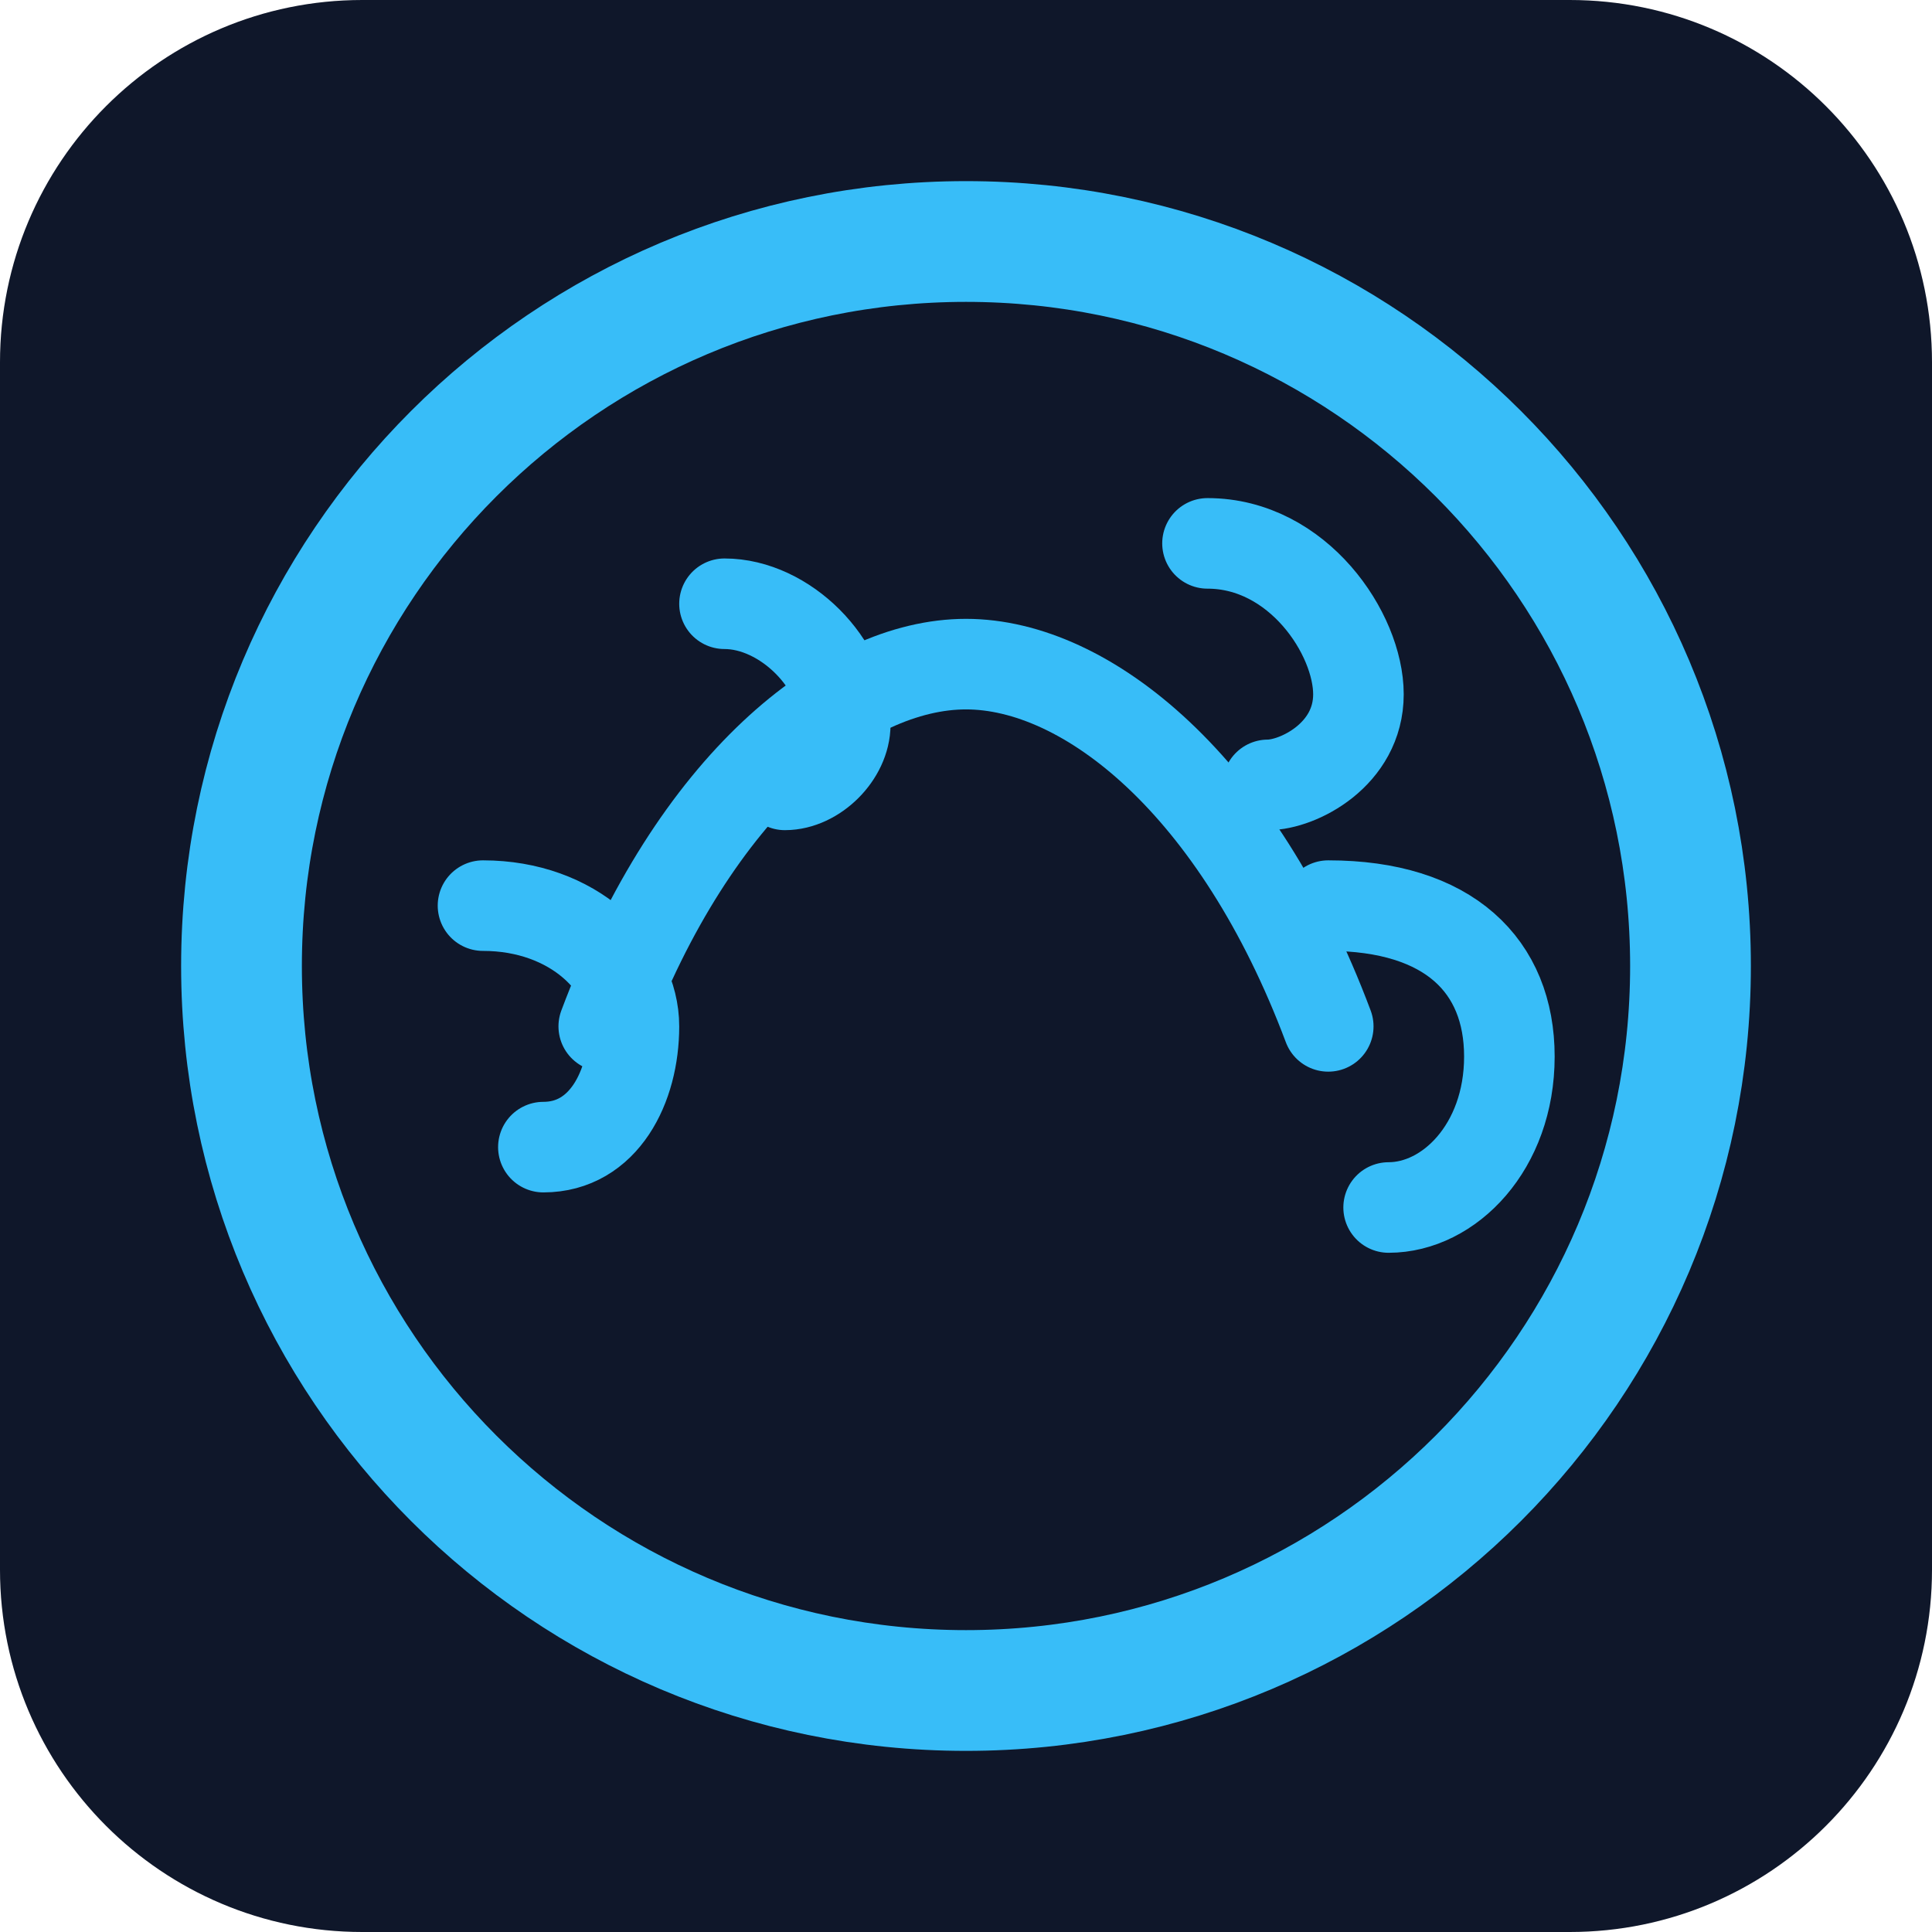
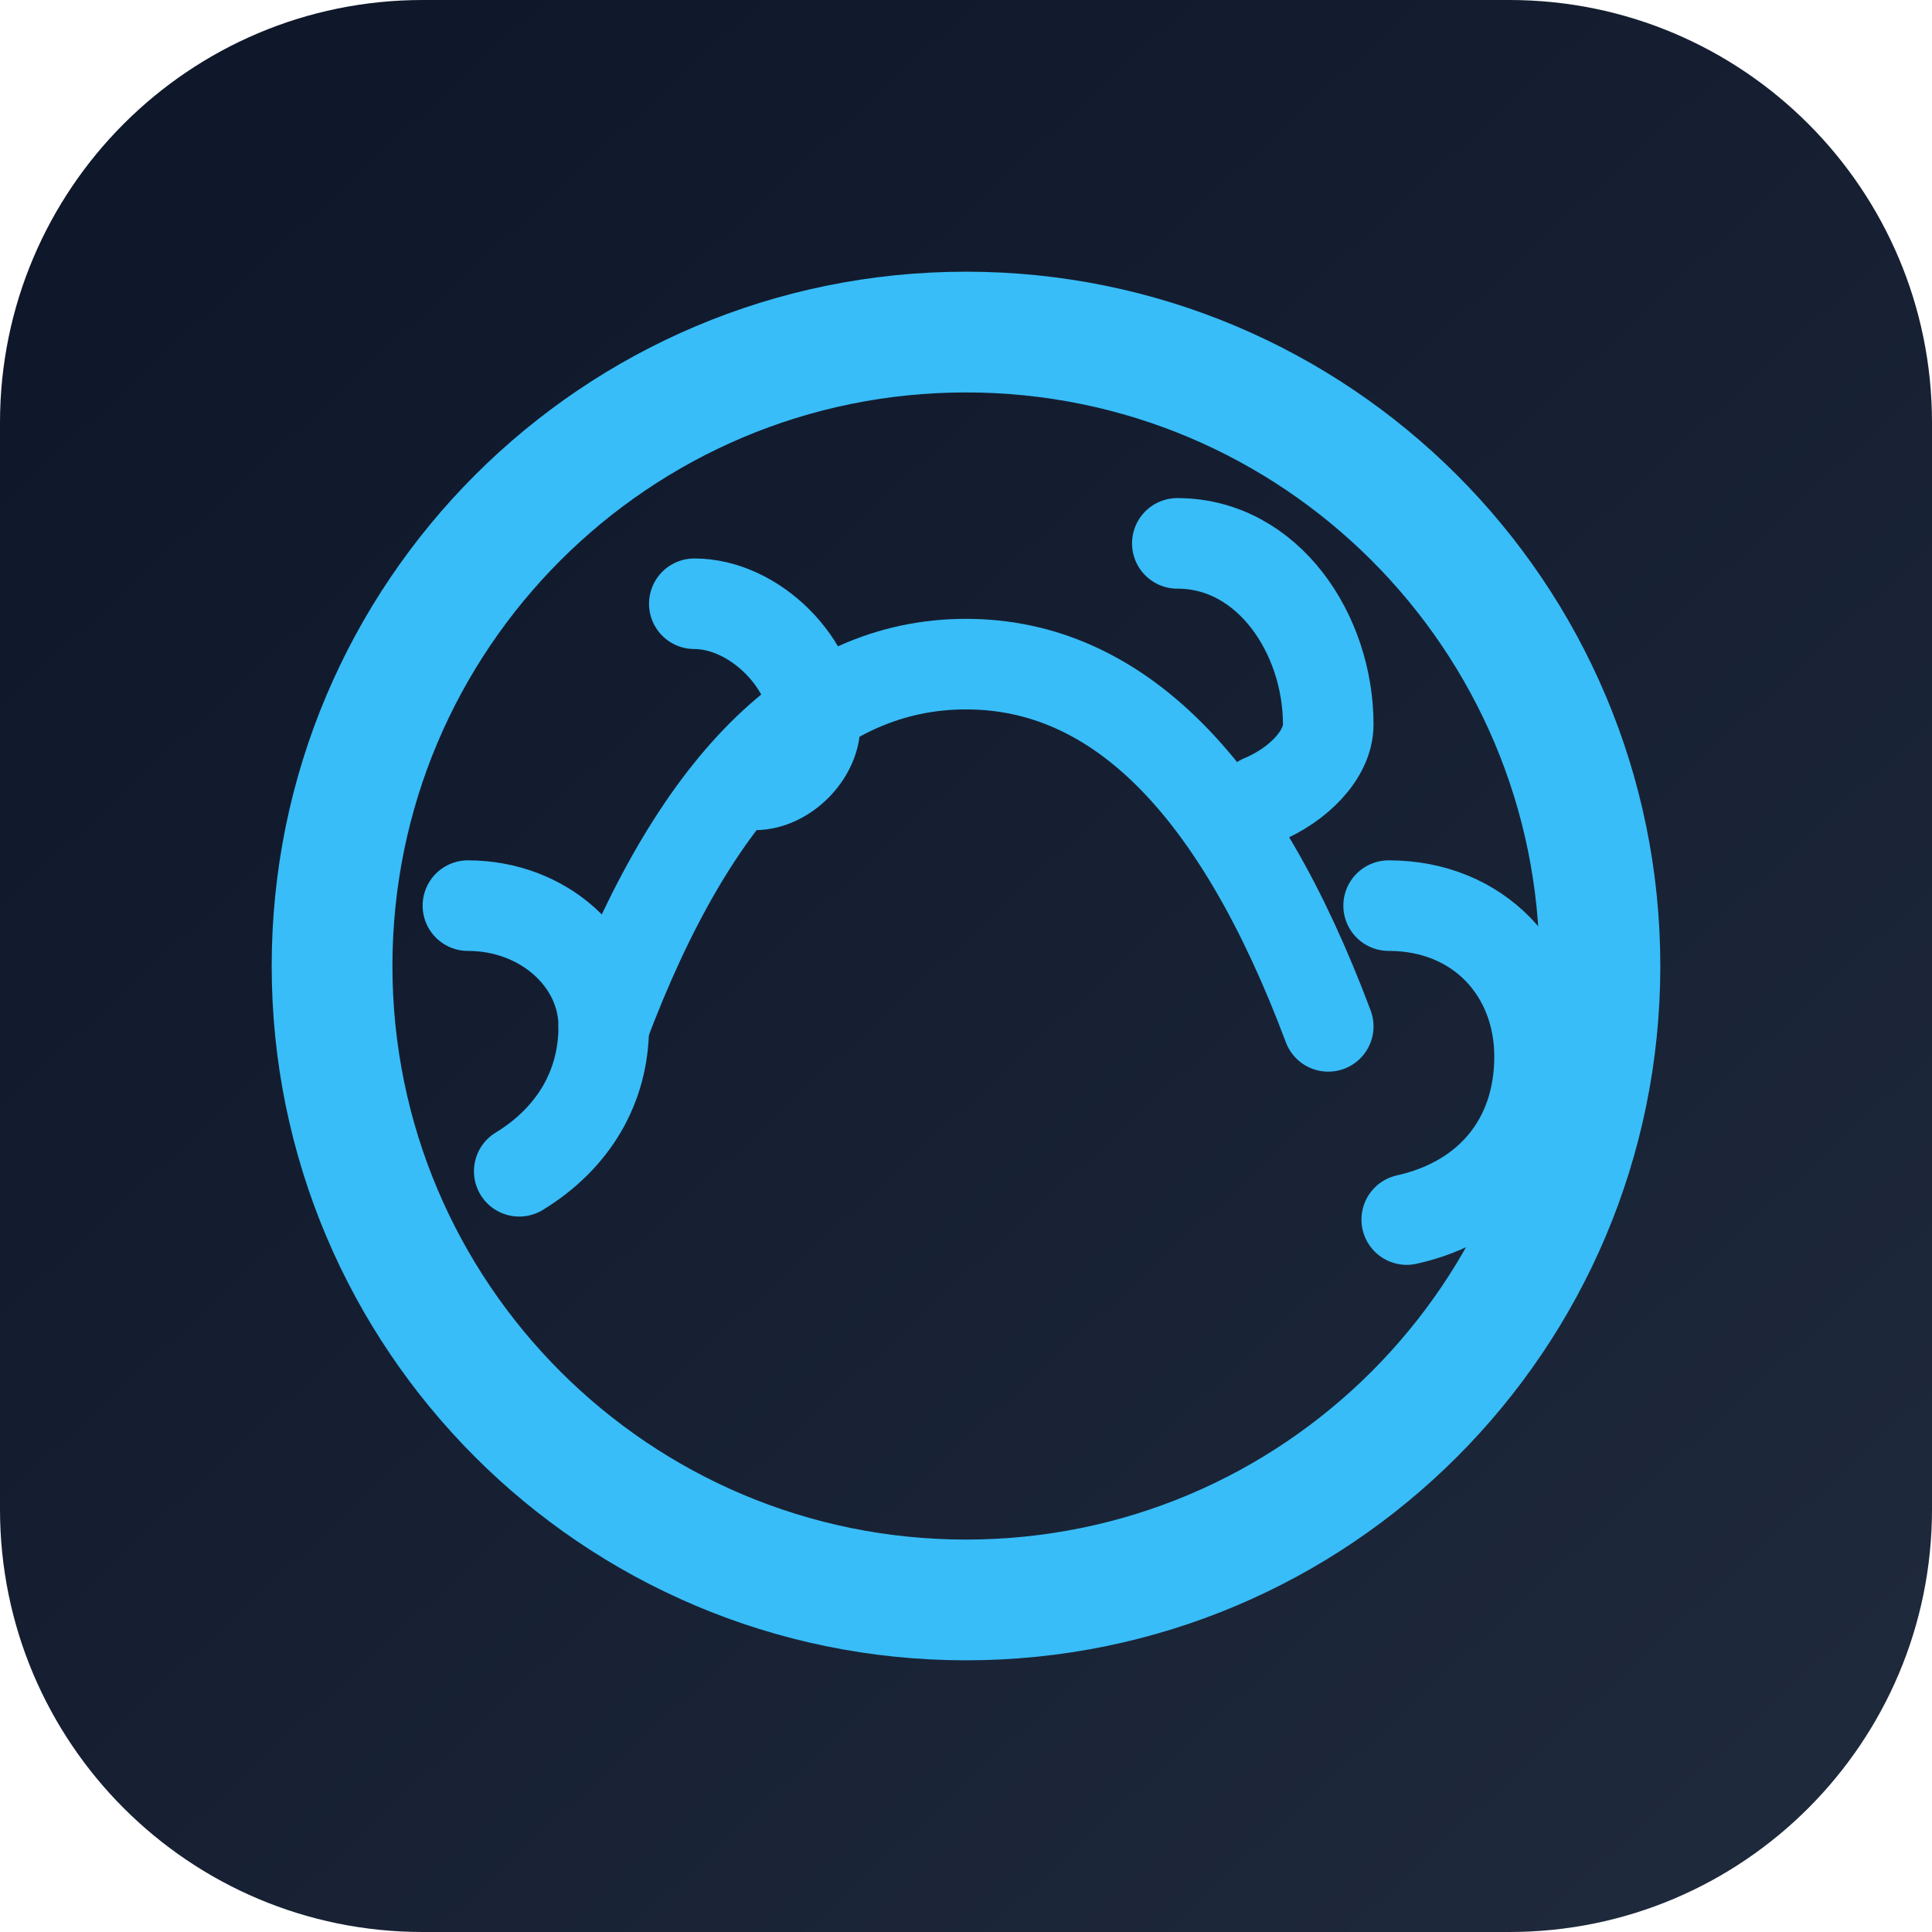
<svg xmlns="http://www.w3.org/2000/svg" width="64" height="64" viewBox="0 0 64 64" fill="none">
-   <rect width="64" height="64" rx="12" fill="#0F172A" />
-   <circle cx="32" cy="32" r="24" stroke="#38BDF8" stroke-width="4" fill="none" />
-   <path d="M20 34c3-8 8-12 12-12s9 4 12 12" stroke="#38BDF8" stroke-width="3" stroke-linecap="round" fill="none" />
-   <path d="M24 20c2 0 4 2 4 4 0 1-1 2-2 2" stroke="#38BDF8" stroke-width="3" stroke-linecap="round" fill="none" />
-   <path d="M40 18c3 0 5 3 5 5 0 2-2 3-3 3" stroke="#38BDF8" stroke-width="3" stroke-linecap="round" fill="none" />
-   <path d="M16 30c3 0 5 2 5 4s-1 4-3 4" stroke="#38BDF8" stroke-width="3" stroke-linecap="round" fill="none" />
-   <path d="M44 30c4 0 6 2 6 5s-2 5-4 5" stroke="#38BDF8" stroke-width="3" stroke-linecap="round" fill="none" />
+   <defs>
+     <linearGradient id="bg" x1="8" y1="6" x2="58" y2="60" gradientUnits="userSpaceOnUse">
+       <stop stop-color="#0F172A" />
+       <stop offset="1" stop-color="#1E293B" />
+     </linearGradient>
+   </defs>
+   <rect width="64" height="64" rx="14" fill="url(#bg)" />
+   <circle cx="32" cy="32" r="21" stroke="#38BDF8" stroke-width="4" />
+   <path d="M20 34C23 26 27 22 32 22C37 22 41 26 44 34" stroke="#38BDF8" stroke-width="3" stroke-linecap="round" />
+   <path d="M23 20C25 20 27 22 27 24C27 25 26 26 25 26" stroke="#38BDF8" stroke-width="3" stroke-linecap="round" />
+   <path d="M39 18C42 18 44 21 44 24C44 25 43 26 41.8 26.5" stroke="#38BDF8" stroke-width="3" stroke-linecap="round" />
+   <path d="M15.5 30C18 30 20 31.8 20 34C20 36 19 37.7 17.2 38.8" stroke="#38BDF8" stroke-width="3" stroke-linecap="round" />
+   <path d="M46 30C49 30 51 32.2 51 35C51 37.8 49.3 39.8 46.6 40.4" stroke="#38BDF8" stroke-width="3" stroke-linecap="round" />
</svg>
